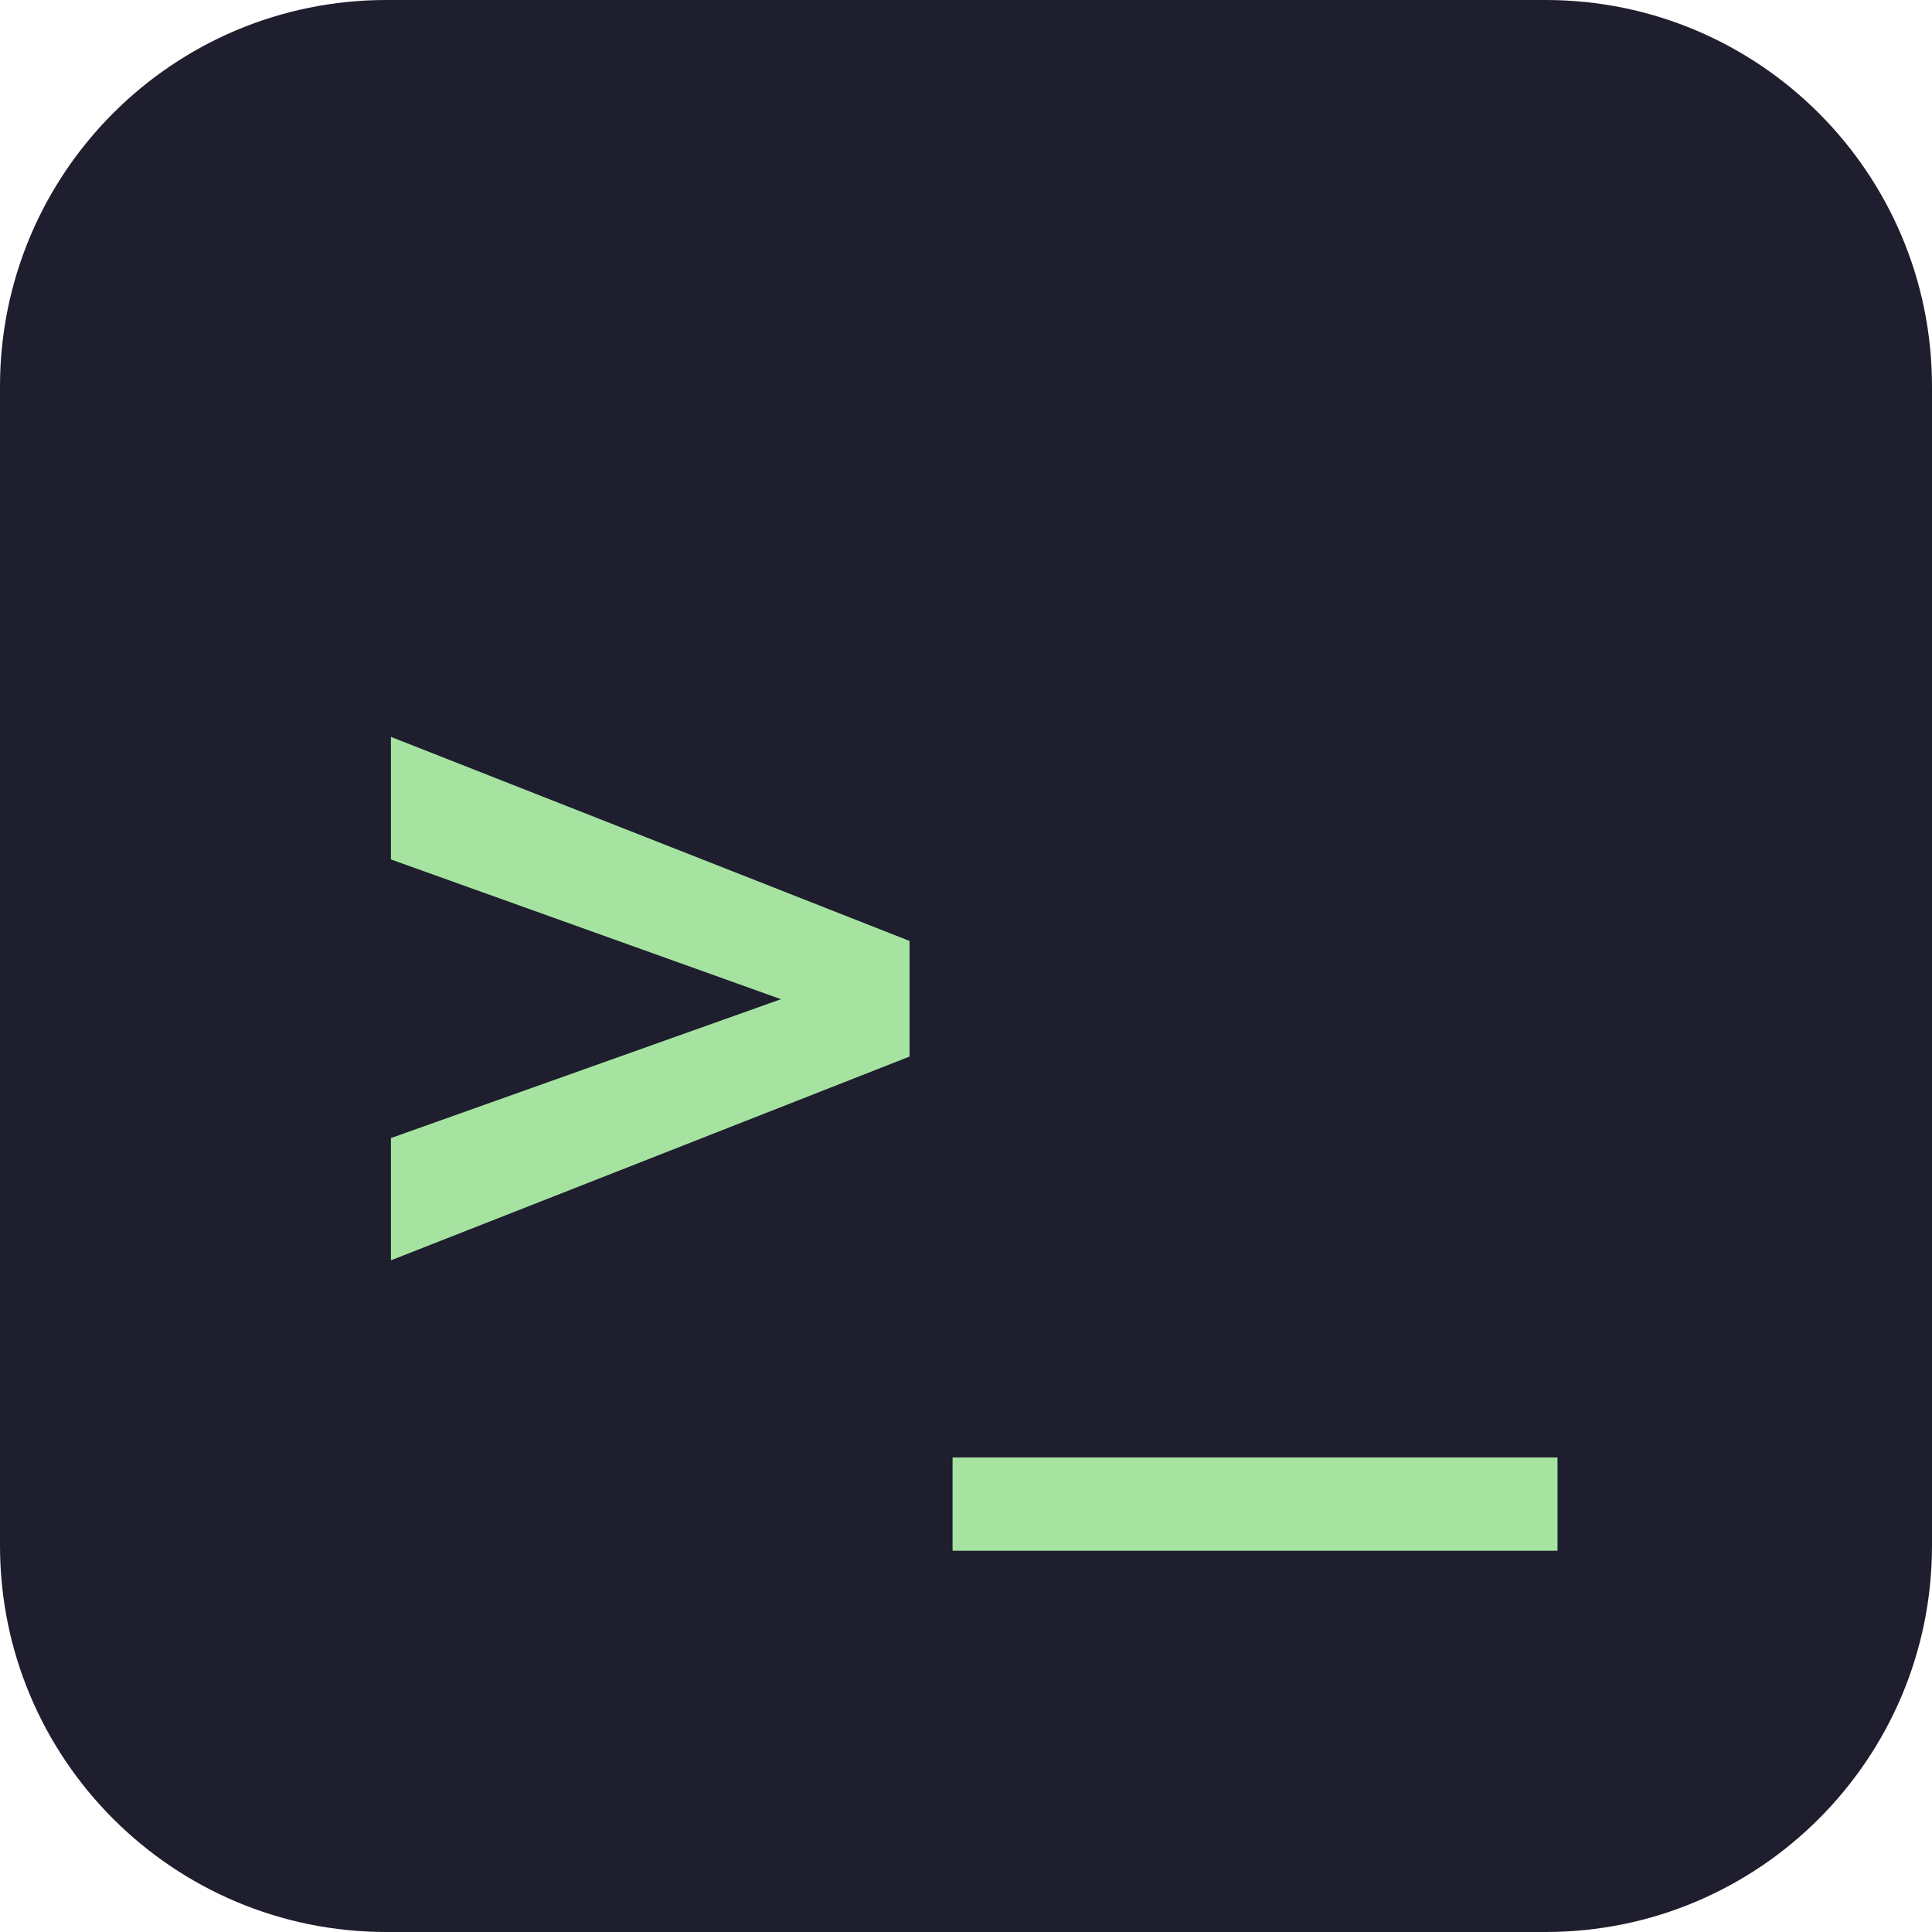
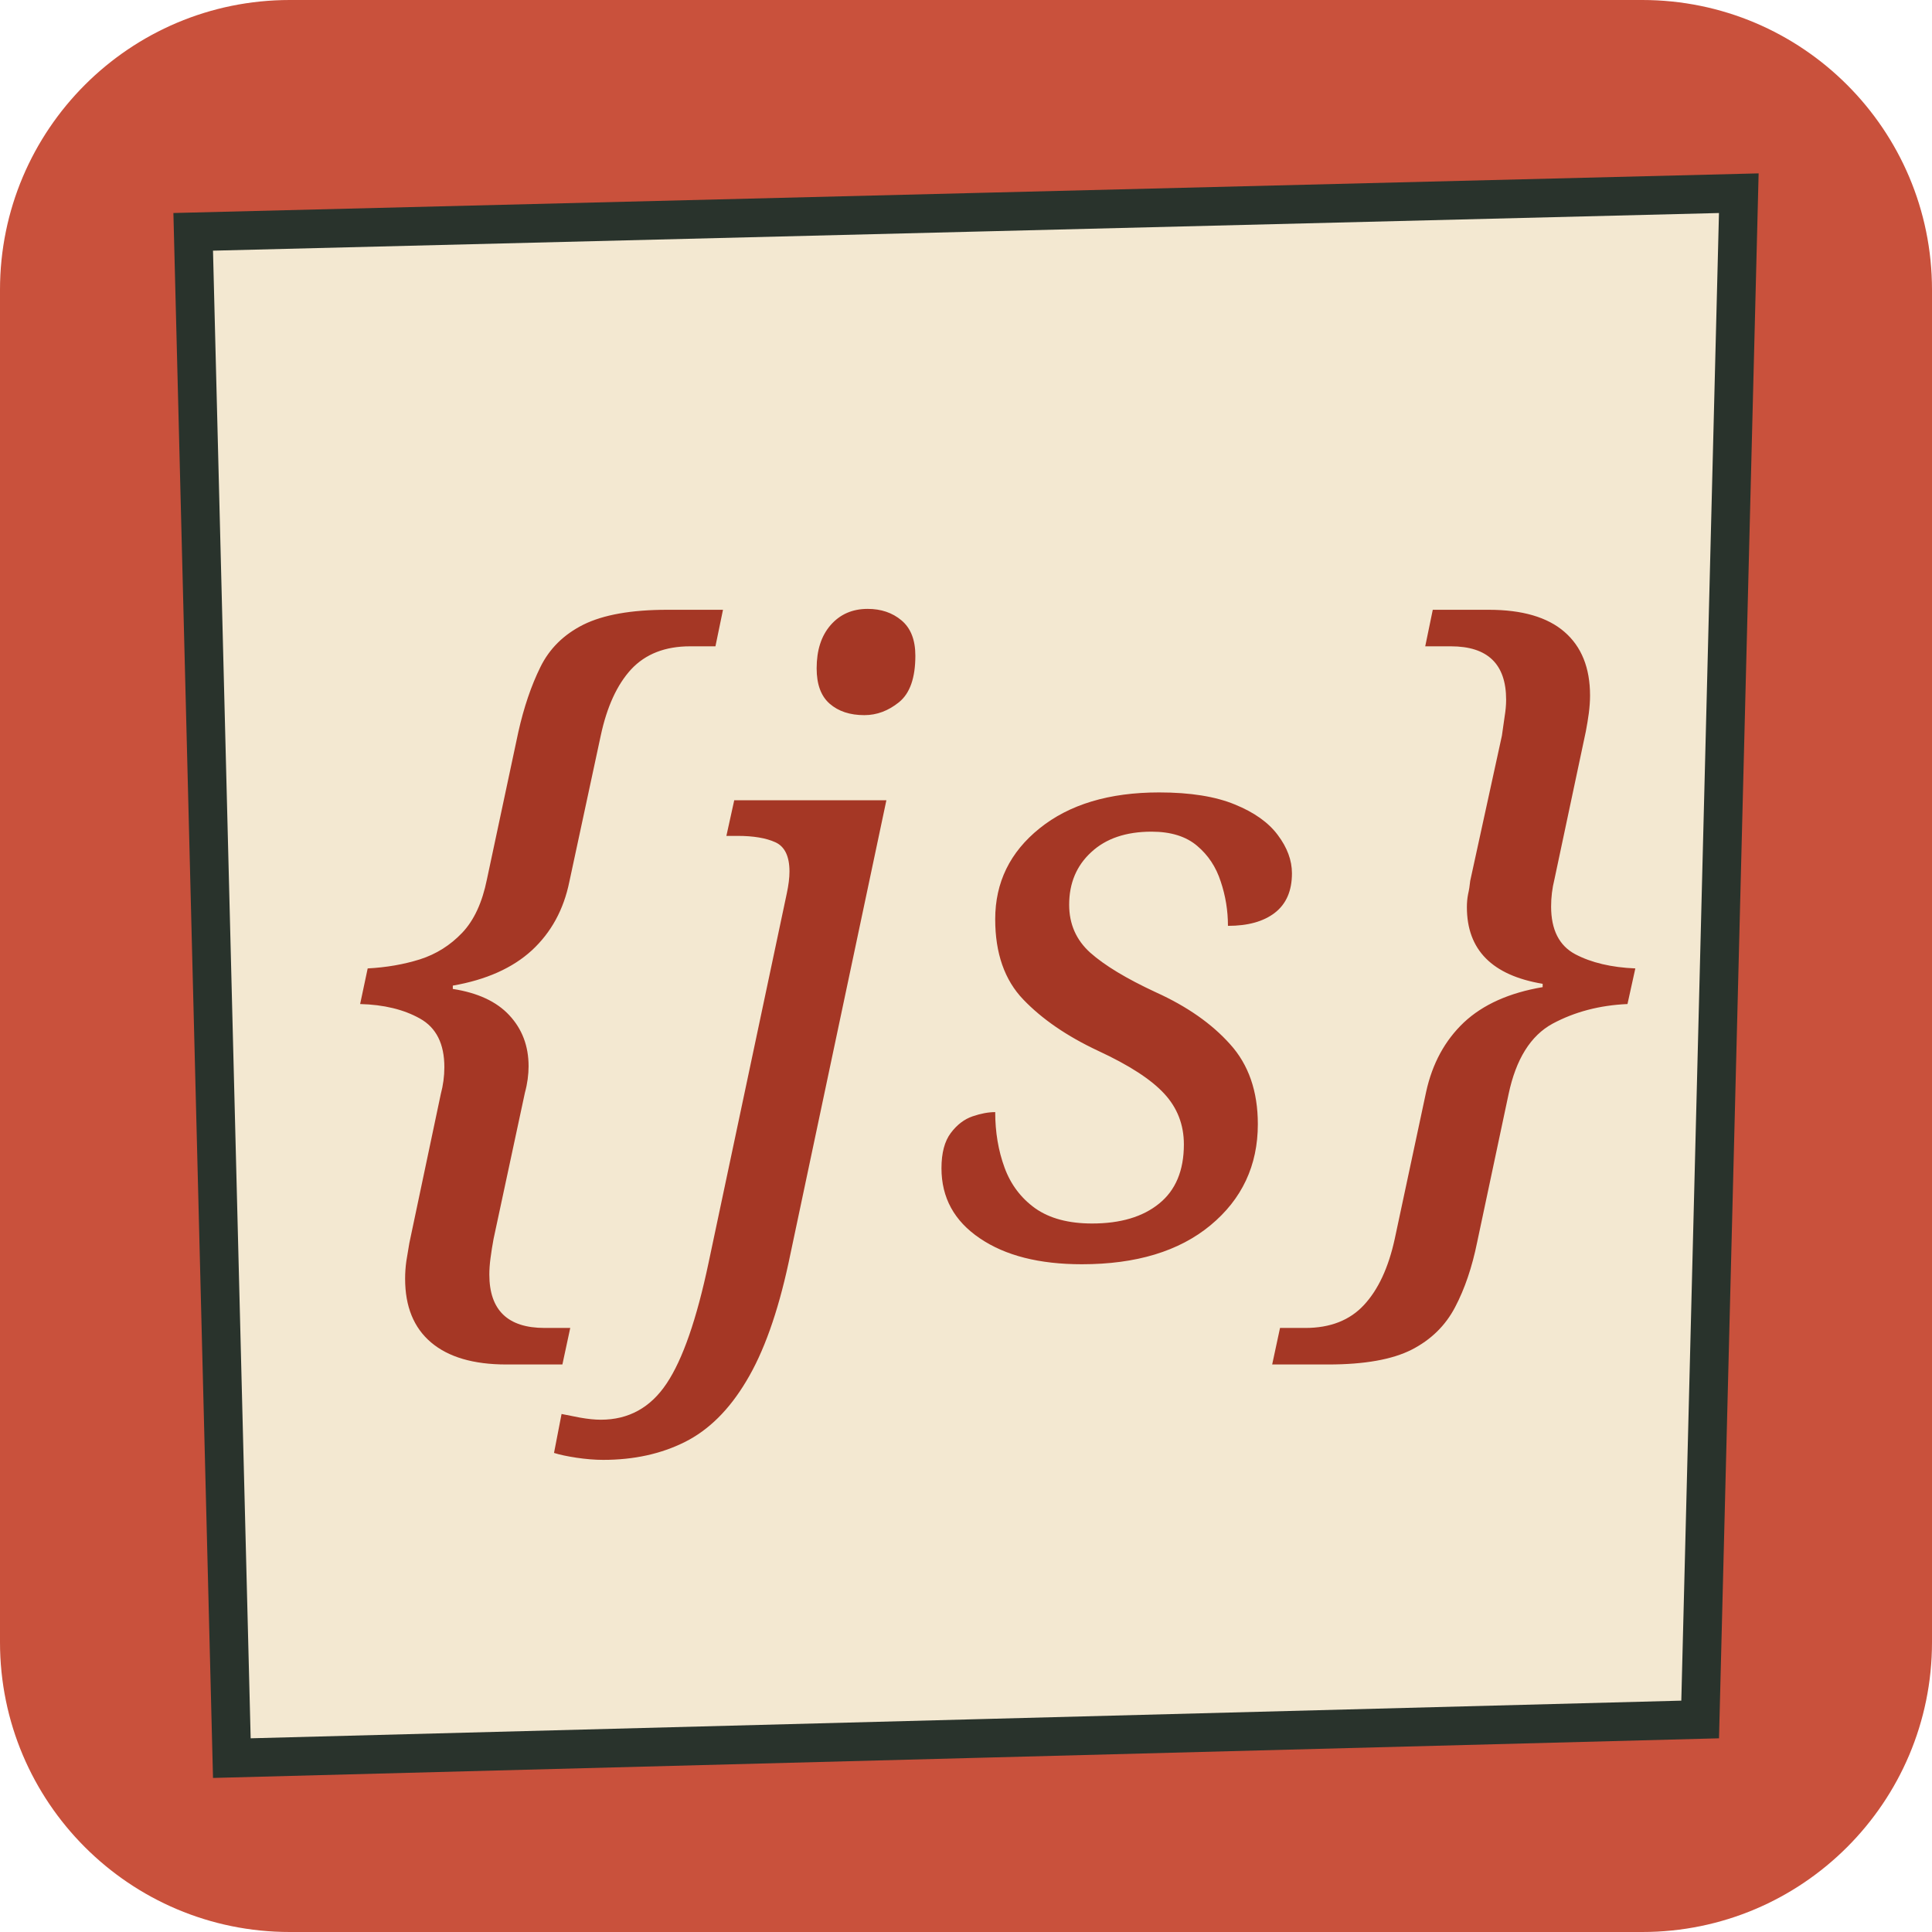
<svg xmlns="http://www.w3.org/2000/svg" viewBox="0 0 100 100">
-   <rect width="100" height="100" rx="20" fill="#1e1e2e" />
-   <text x="18" y="68" font-family="monospace" font-size="52" font-weight="bold" fill="#a6e3a1">&gt;_</text>
+   <rect width="100" height="100" rx="15" fill="#c9513c" />
+   <path d="M10 12 90 10 88 89 12 91Z" fill="#f3e8d1" stroke="#29332c" stroke-width="2" />
+   <text x="16" y="65" font-family="Georgia,serif" font-style="italic" font-size="44" fill="#a53725">{js}</text>
</svg>
